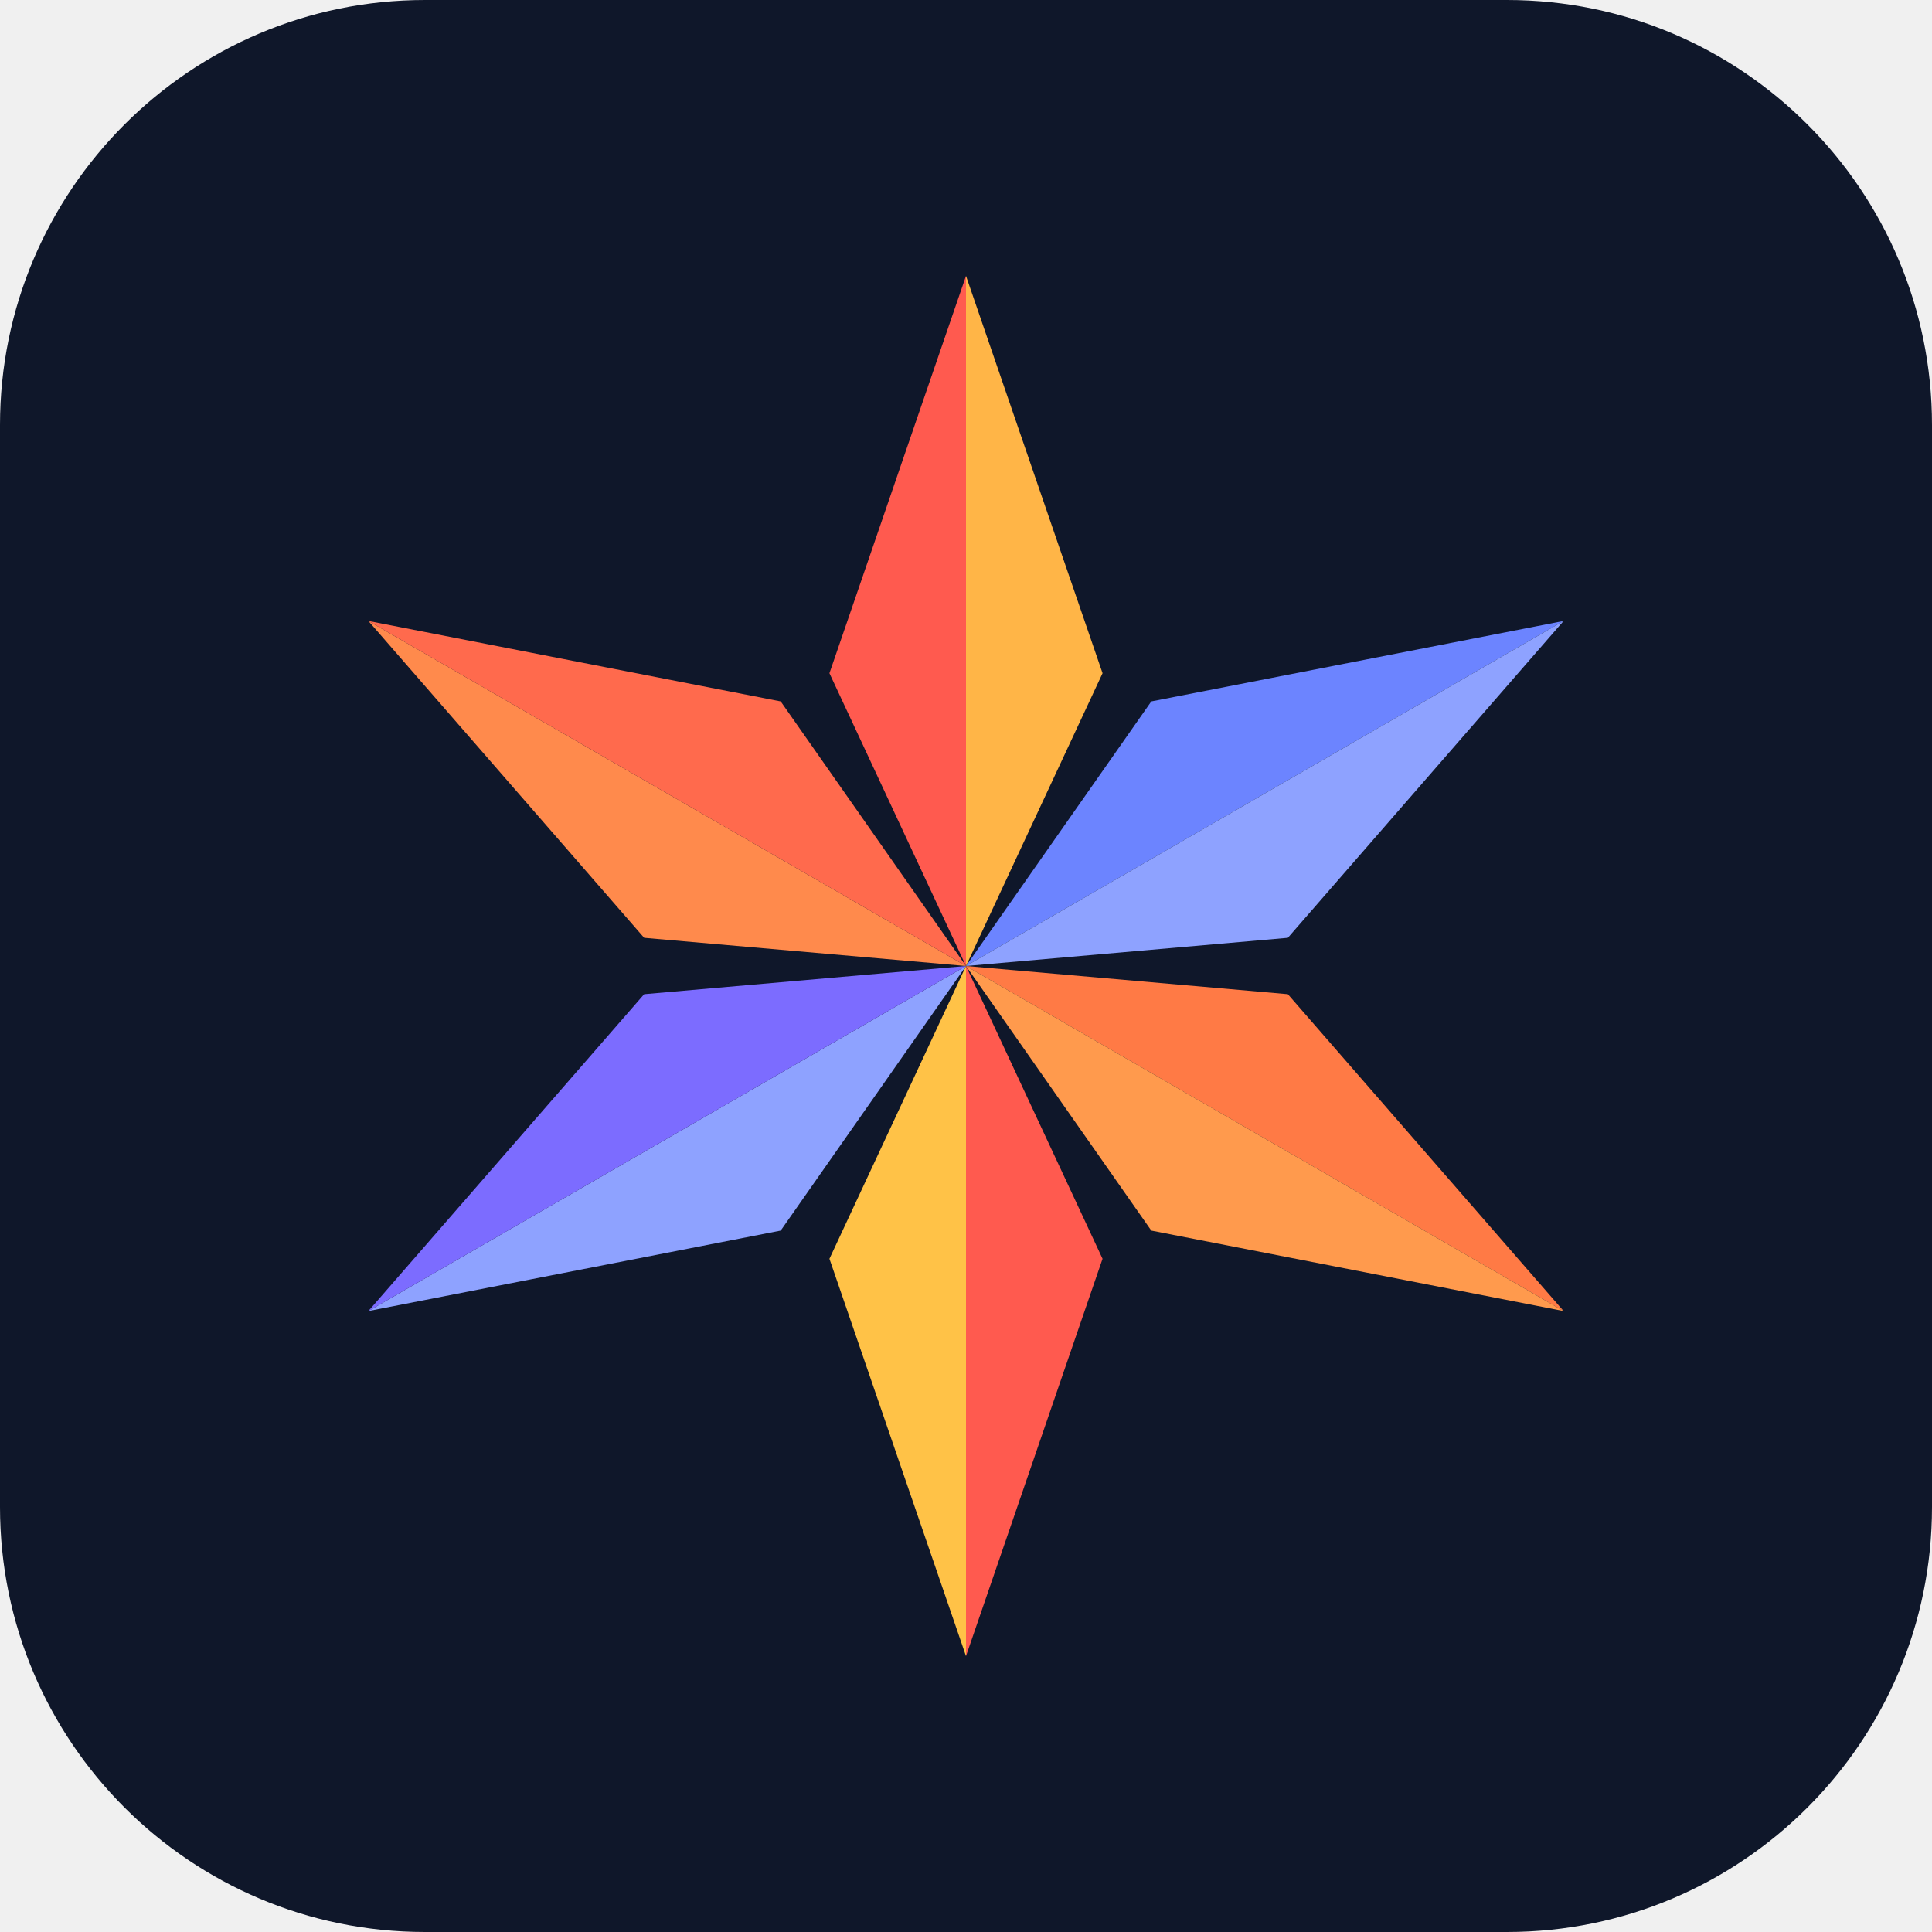
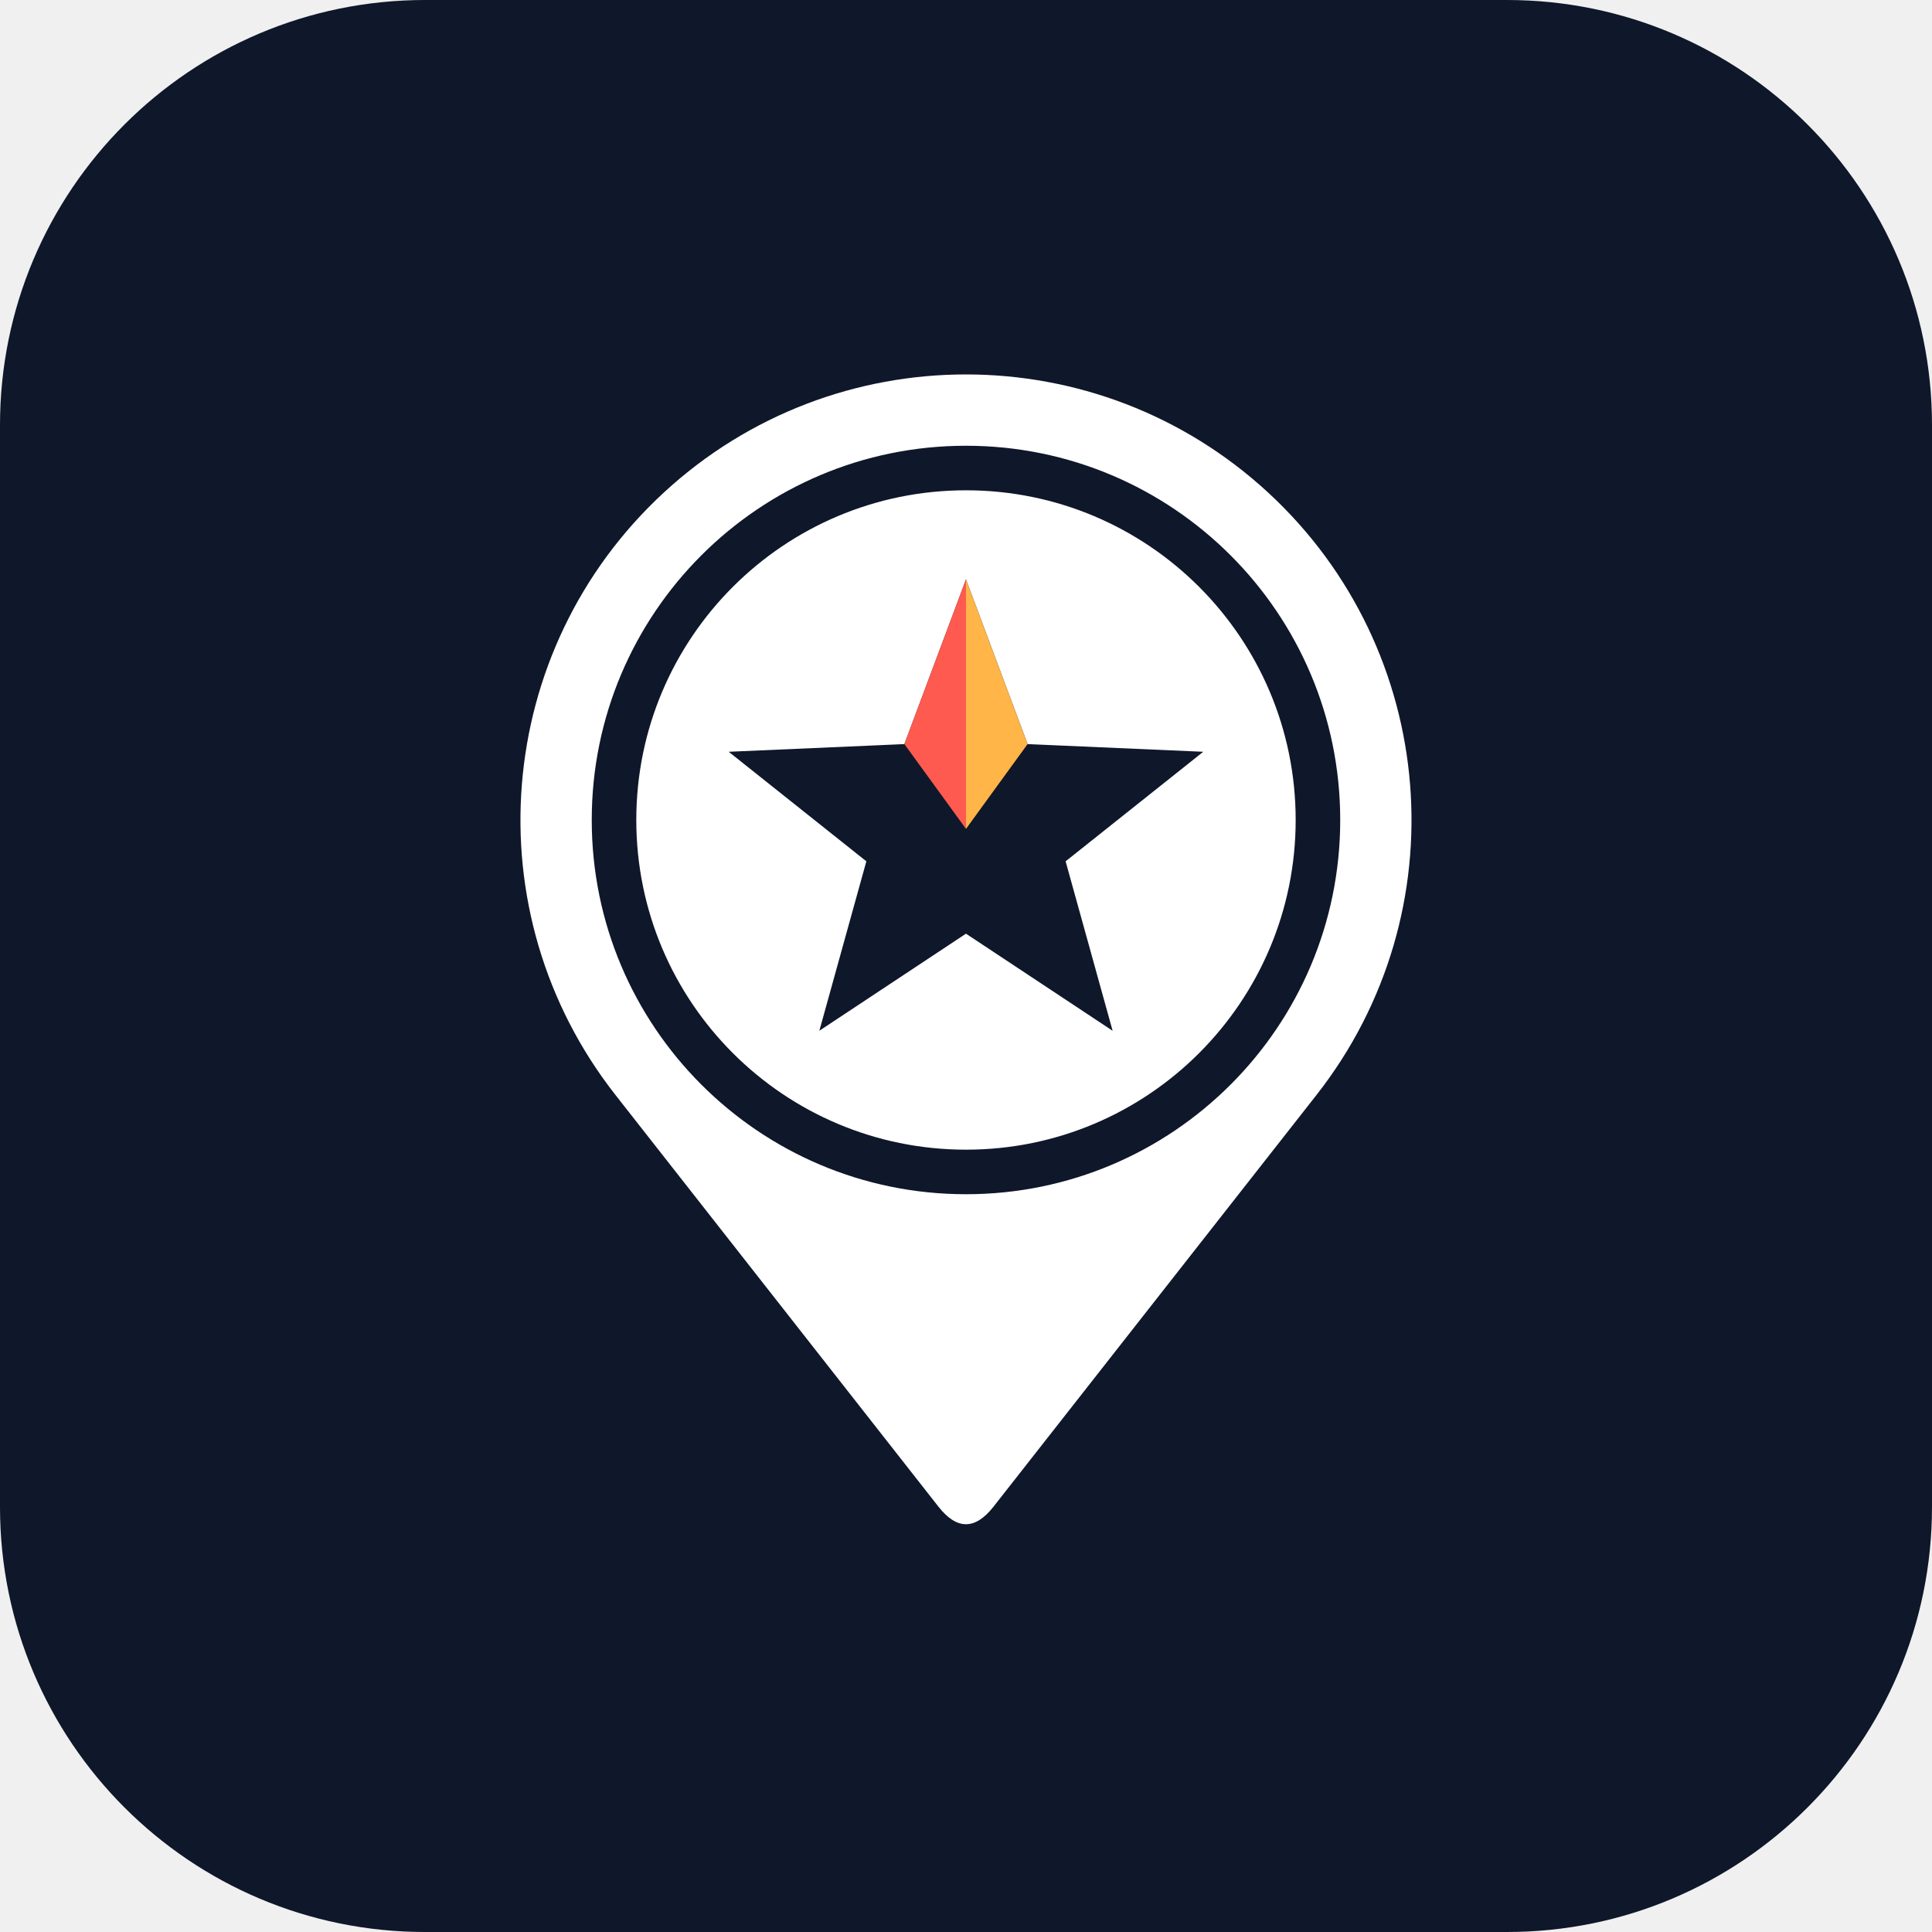
<svg xmlns="http://www.w3.org/2000/svg" viewBox="0 0 100 100" width="100" height="100" role="img" aria-label="FiveStar">
  <rect width="100" height="100" rx="22" fill="#0F172A" />
-   <g transform="translate(12 12) scale(0.76)">
-     <polygon points="50,50 40.7,30.06 50,3" fill="#FF5A4F" />
-     <polygon points="50,50 50,3 59.3,30.06" fill="#FFB547" />
-     <polygon points="50,50 62.62,31.98 90.7,26.5" fill="#6C84FF" />
-     <polygon points="50,50 90.7,26.5 71.92,48.08" fill="#8EA2FF" />
-     <polygon points="50,50 71.92,51.92 90.7,73.5" fill="#FF7A45" />
-     <polygon points="50,50 90.7,73.5 62.62,68.02" fill="#FF9A4D" />
-     <polygon points="50,50 59.3,69.94 50,97" fill="#FF5A4F" />
-     <polygon points="50,50 50,97 40.7,69.94" fill="#FFC247" />
-     <polygon points="50,50 37.38,68.02 9.3,73.5" fill="#8EA2FF" />
-     <polygon points="50,50 9.3,73.5 28.08,51.92" fill="#7C6CFF" />
-     <polygon points="50,50 28.08,48.08 9.3,26.5" fill="#FF8A4C" />
-     <polygon points="50,50 9.3,26.5 37.38,31.98" fill="#FF6A4D" />
+   <g transform="translate(10.24,9.84) scale(0.39759)">
+     <path d="M54.37,117.8A58,58 0 1 1 145.63,117.8L103.58,171.4Q100,175.96 96.42,171.4ZM100,50.68L108.02,72.12L130.89,73.12L112.97,87.38L119.09,109.44L100,96.8L80.91,109.44L87.03,87.38L69.11,73.12L91.98,72.12ZM51.28,82A48.72,48.72 0 1 1 148.72,82A48.72,48.72 0 1 1 51.28,82ZM57.08,82A42.92,42.92 0 1 0 142.92,82A42.92,42.92 0 1 0 57.08,82Z" fill="#FFFFFF" fill-rule="evenodd" />
+     <path d="M100,83.16L91.98,72.12L100,50.68Z" fill="#FF5A4F" />
+     <path d="M100,83.16L100,50.68L108.02,72.12Z" fill="#FFB547" />
  </g>
</svg>
